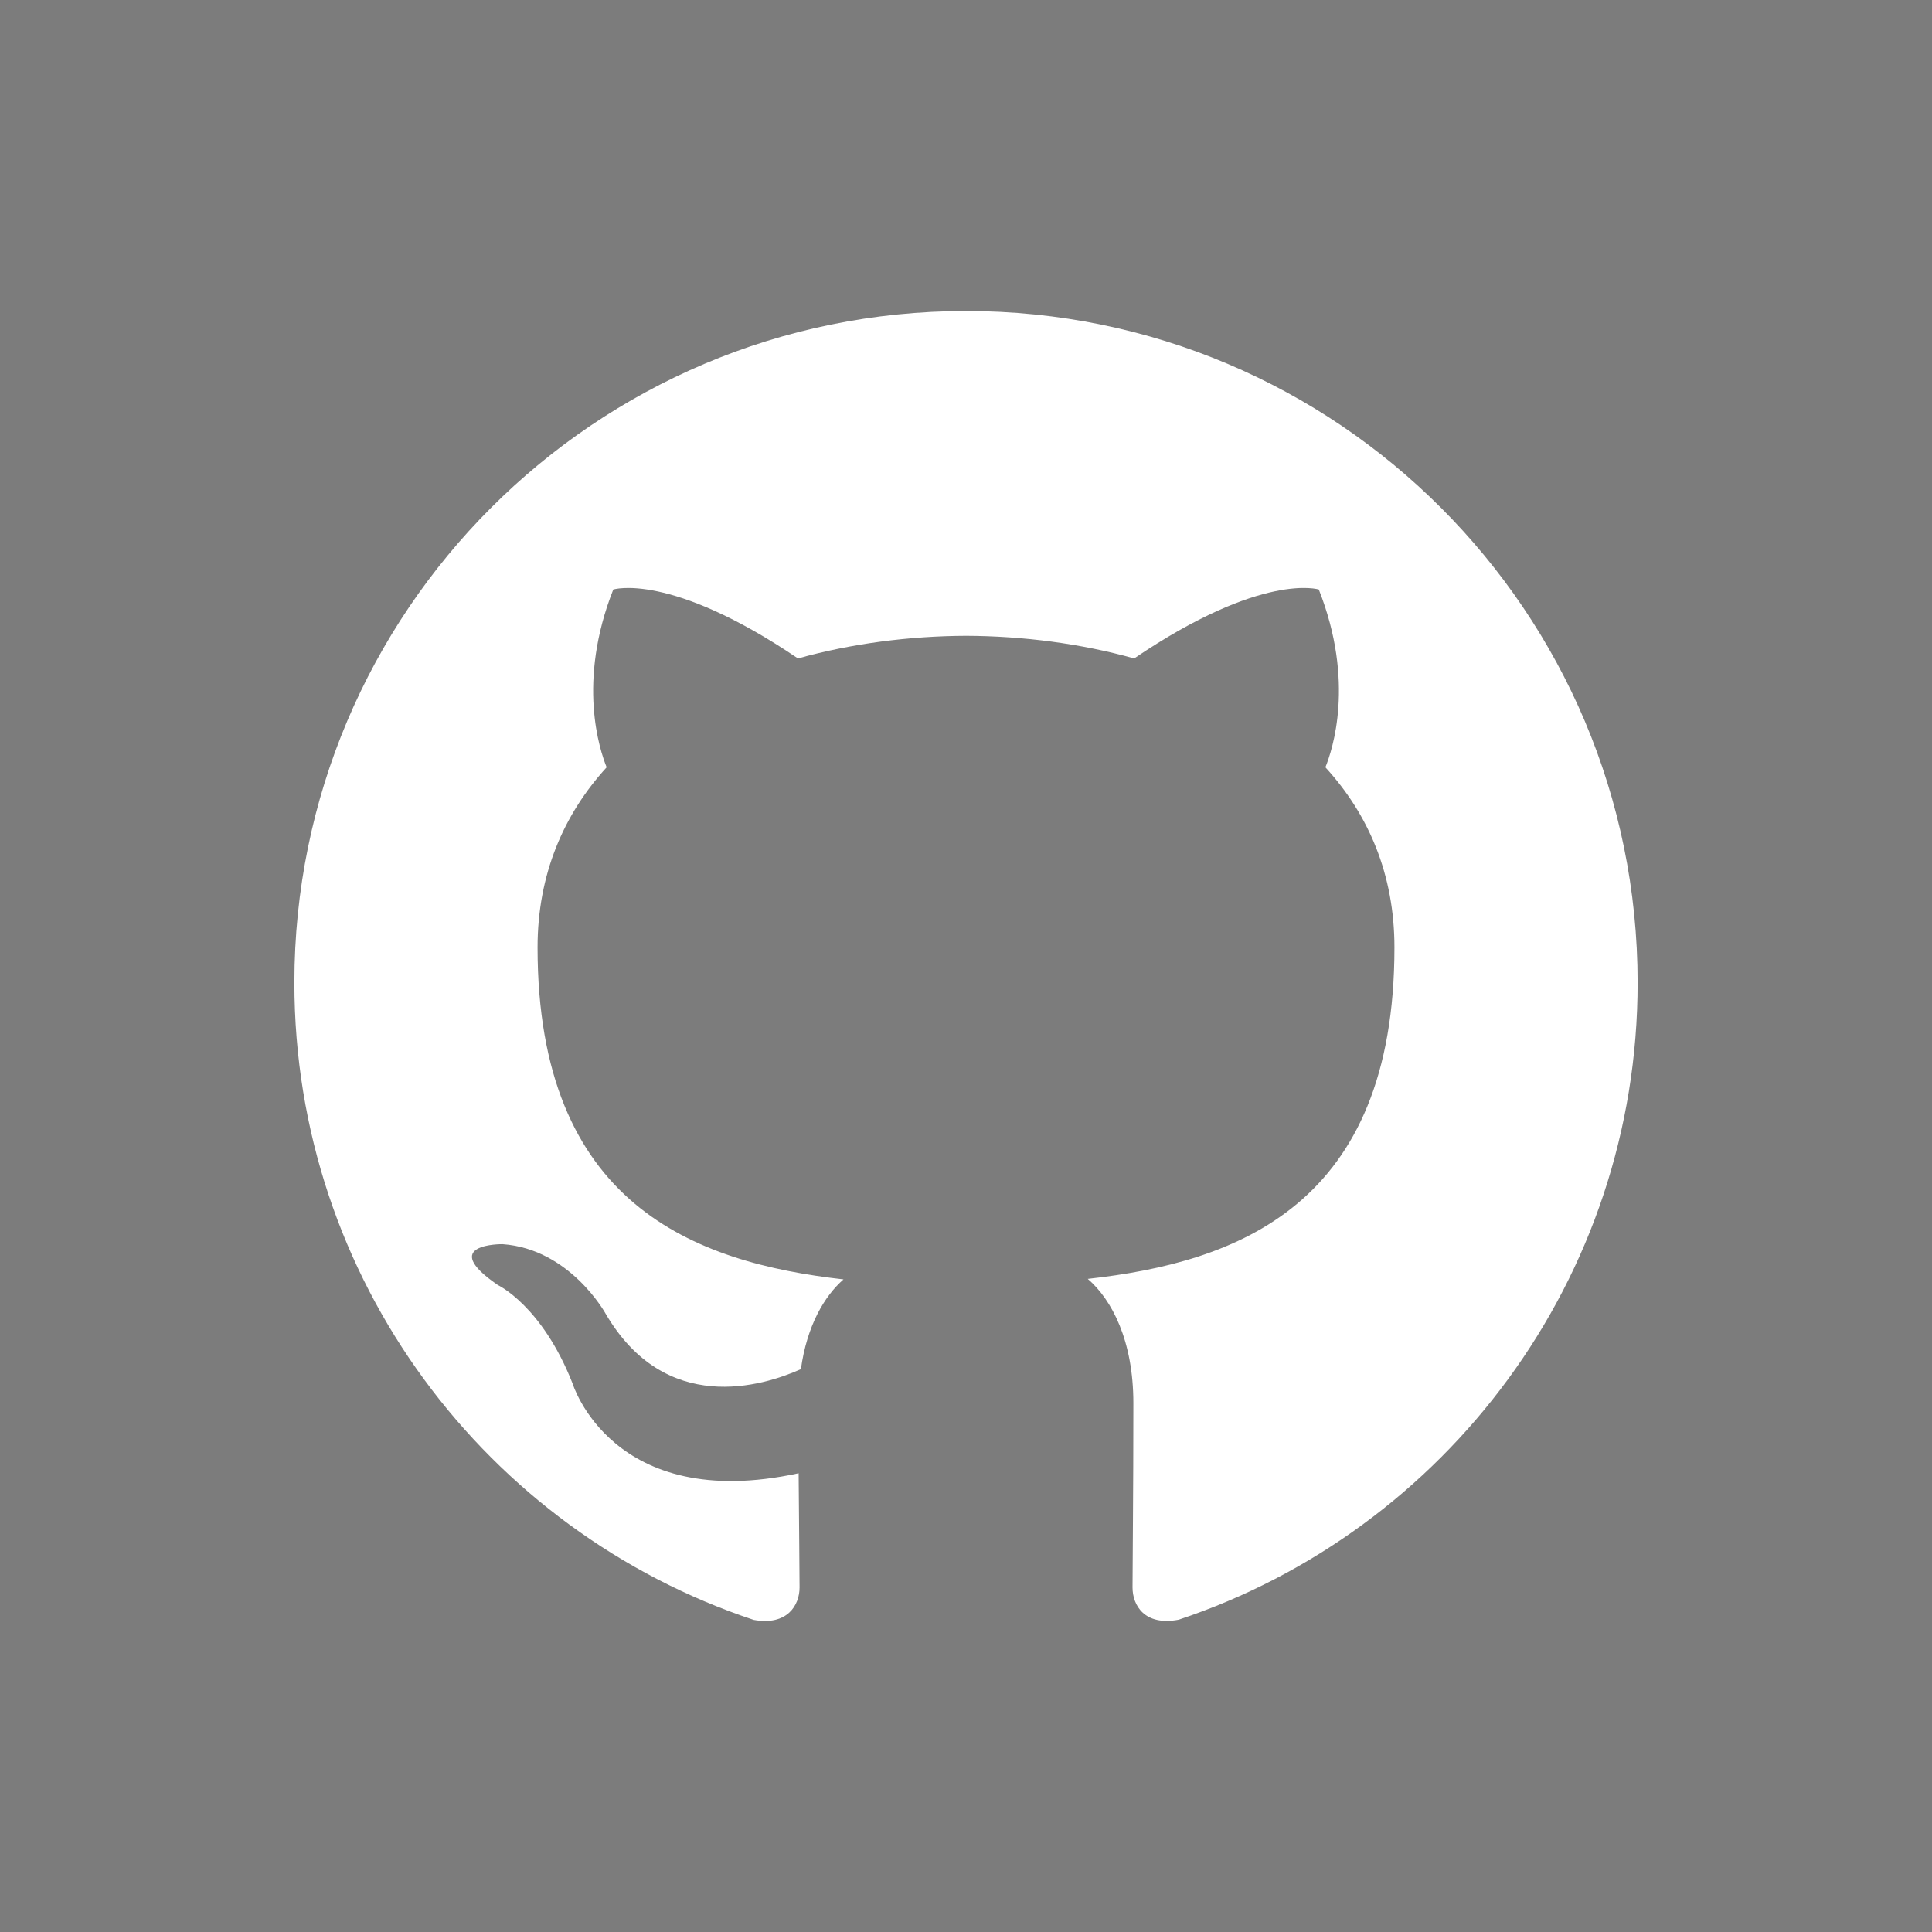
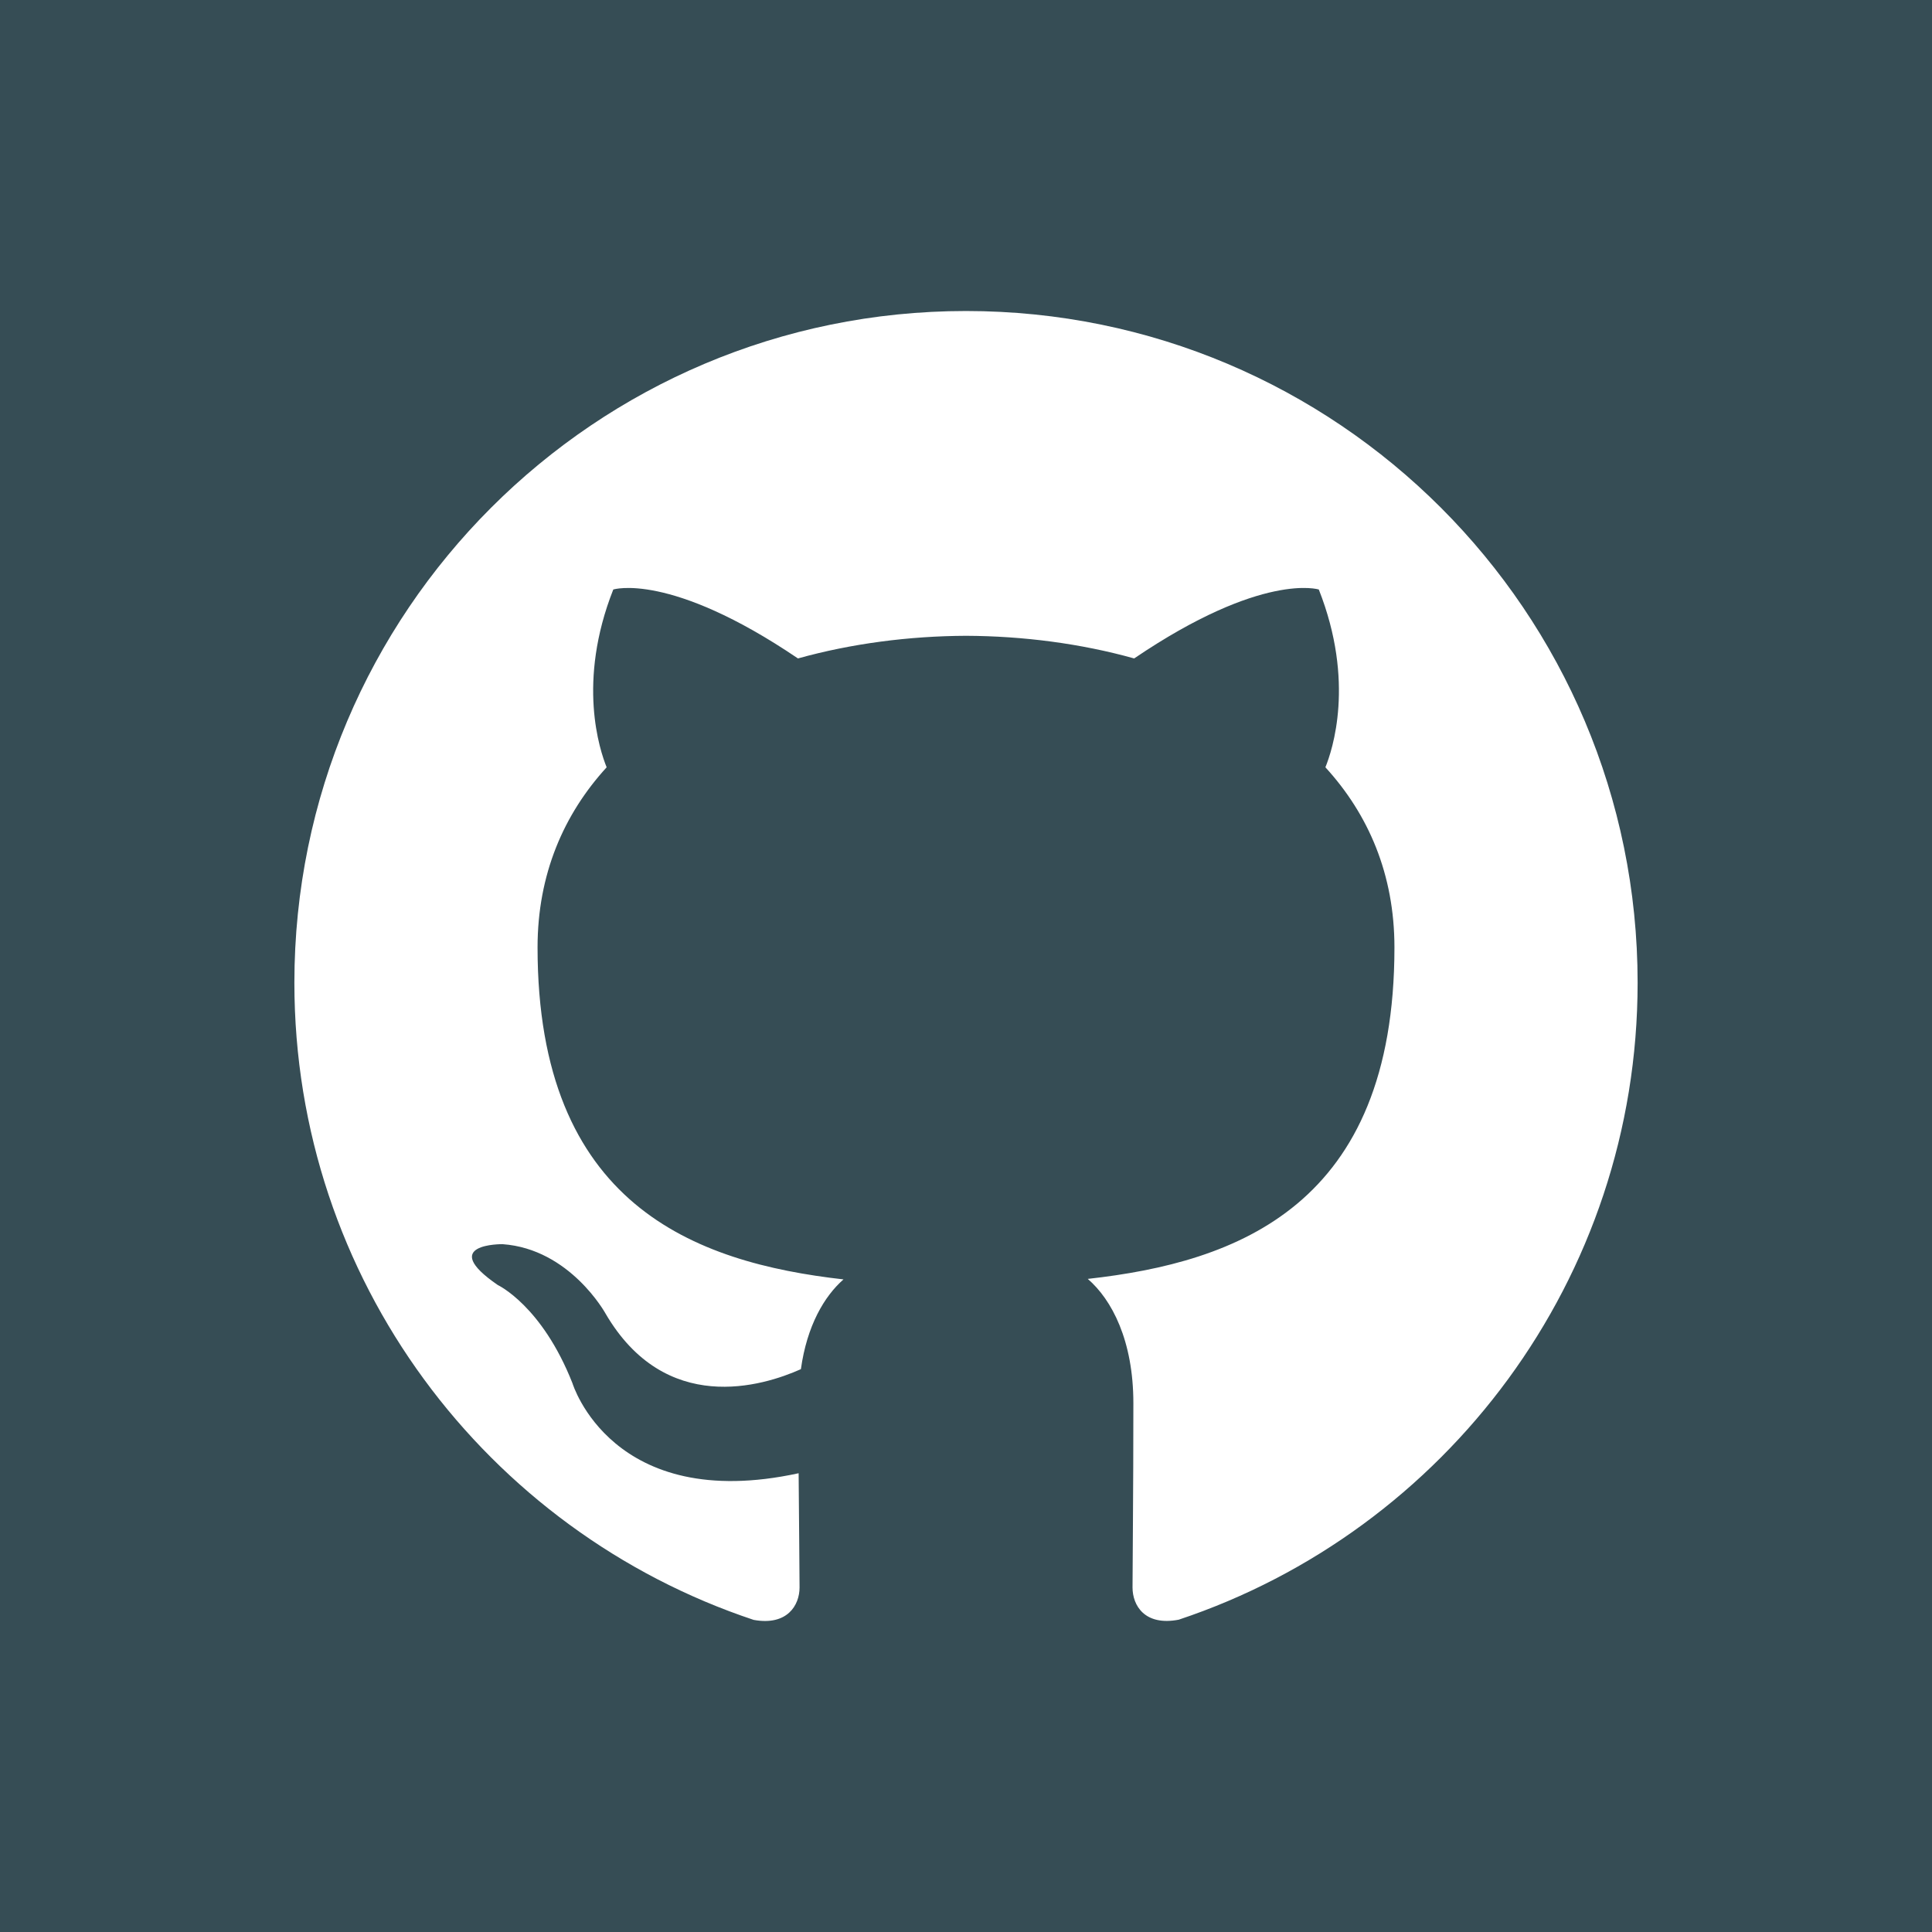
<svg xmlns="http://www.w3.org/2000/svg" version="1.1" id="Layer_1" x="0px" y="0px" width="46px" height="46px" viewBox="0 0 46 46" enable-background="new 0 0 46 46" xml:space="preserve">
  <g>
-     <path fill="#7C7C7C" d="M0,0v46h46V0H0z M28.065,38.564c-0.811,0.156-1.1-0.34-1.1-0.767c0-0.525,0.02-2.249,0.02-4.387   c0-1.492-0.513-2.466-1.086-2.96c3.562-0.396,7.302-1.748,7.302-7.892c0-1.743-0.621-3.172-1.644-4.289   c0.165-0.406,0.713-2.031-0.157-4.233c0,0-1.341-0.43-4.396,1.641c-1.275-0.356-2.644-0.533-4.002-0.539   c-1.358,0.006-2.728,0.184-4.003,0.539c-3.056-2.07-4.397-1.641-4.397-1.641c-0.87,2.202-0.322,3.827-0.158,4.233   c-1.021,1.117-1.645,2.546-1.645,4.289c0,6.126,3.733,7.502,7.284,7.904c-0.457,0.401-0.87,1.102-1.014,2.137   c-0.912,0.408-3.229,1.117-4.654-1.328c0,0-0.844-1.534-2.45-1.648c0,0-1.562-0.02-0.111,0.974c0,0,1.049,0.49,1.776,2.337   c0,0,0.938,3.109,5.385,2.143c0.01,1.335,0.022,2.341,0.022,2.72c0,0.422-0.292,0.917-1.092,0.772   C11.59,36.453,7.009,30.46,7.009,23.398c0-8.835,7.16-15.993,15.991-15.993c8.833,0,15.991,7.158,15.991,15.993   C38.991,30.457,34.413,36.448,28.065,38.564z" />
+     <path fill="#364D55" d="M0,0v46h46V0H0z M28.065,38.564c-0.811,0.156-1.1-0.34-1.1-0.767c0-0.525,0.02-2.249,0.02-4.387   c0-1.492-0.513-2.466-1.086-2.96c3.562-0.396,7.302-1.748,7.302-7.892c0-1.743-0.621-3.172-1.644-4.289   c0.165-0.406,0.713-2.031-0.157-4.233c0,0-1.341-0.43-4.396,1.641c-1.275-0.356-2.644-0.533-4.002-0.539   c-1.358,0.006-2.728,0.184-4.003,0.539c-3.056-2.07-4.397-1.641-4.397-1.641c-0.87,2.202-0.322,3.827-0.158,4.233   c-1.021,1.117-1.645,2.546-1.645,4.289c0,6.126,3.733,7.502,7.284,7.904c-0.457,0.401-0.87,1.102-1.014,2.137   c-0.912,0.408-3.229,1.117-4.654-1.328c0,0-0.844-1.534-2.45-1.648c0,0-1.562-0.02-0.111,0.974c0,0,1.049,0.49,1.776,2.337   c0,0,0.938,3.109,5.385,2.143c0.01,1.335,0.022,2.341,0.022,2.72c0,0.422-0.292,0.917-1.092,0.772   C11.59,36.453,7.009,30.46,7.009,23.398c0-8.835,7.16-15.993,15.991-15.993c8.833,0,15.991,7.158,15.991,15.993   C38.991,30.457,34.413,36.448,28.065,38.564z" />
  </g>
</svg>
